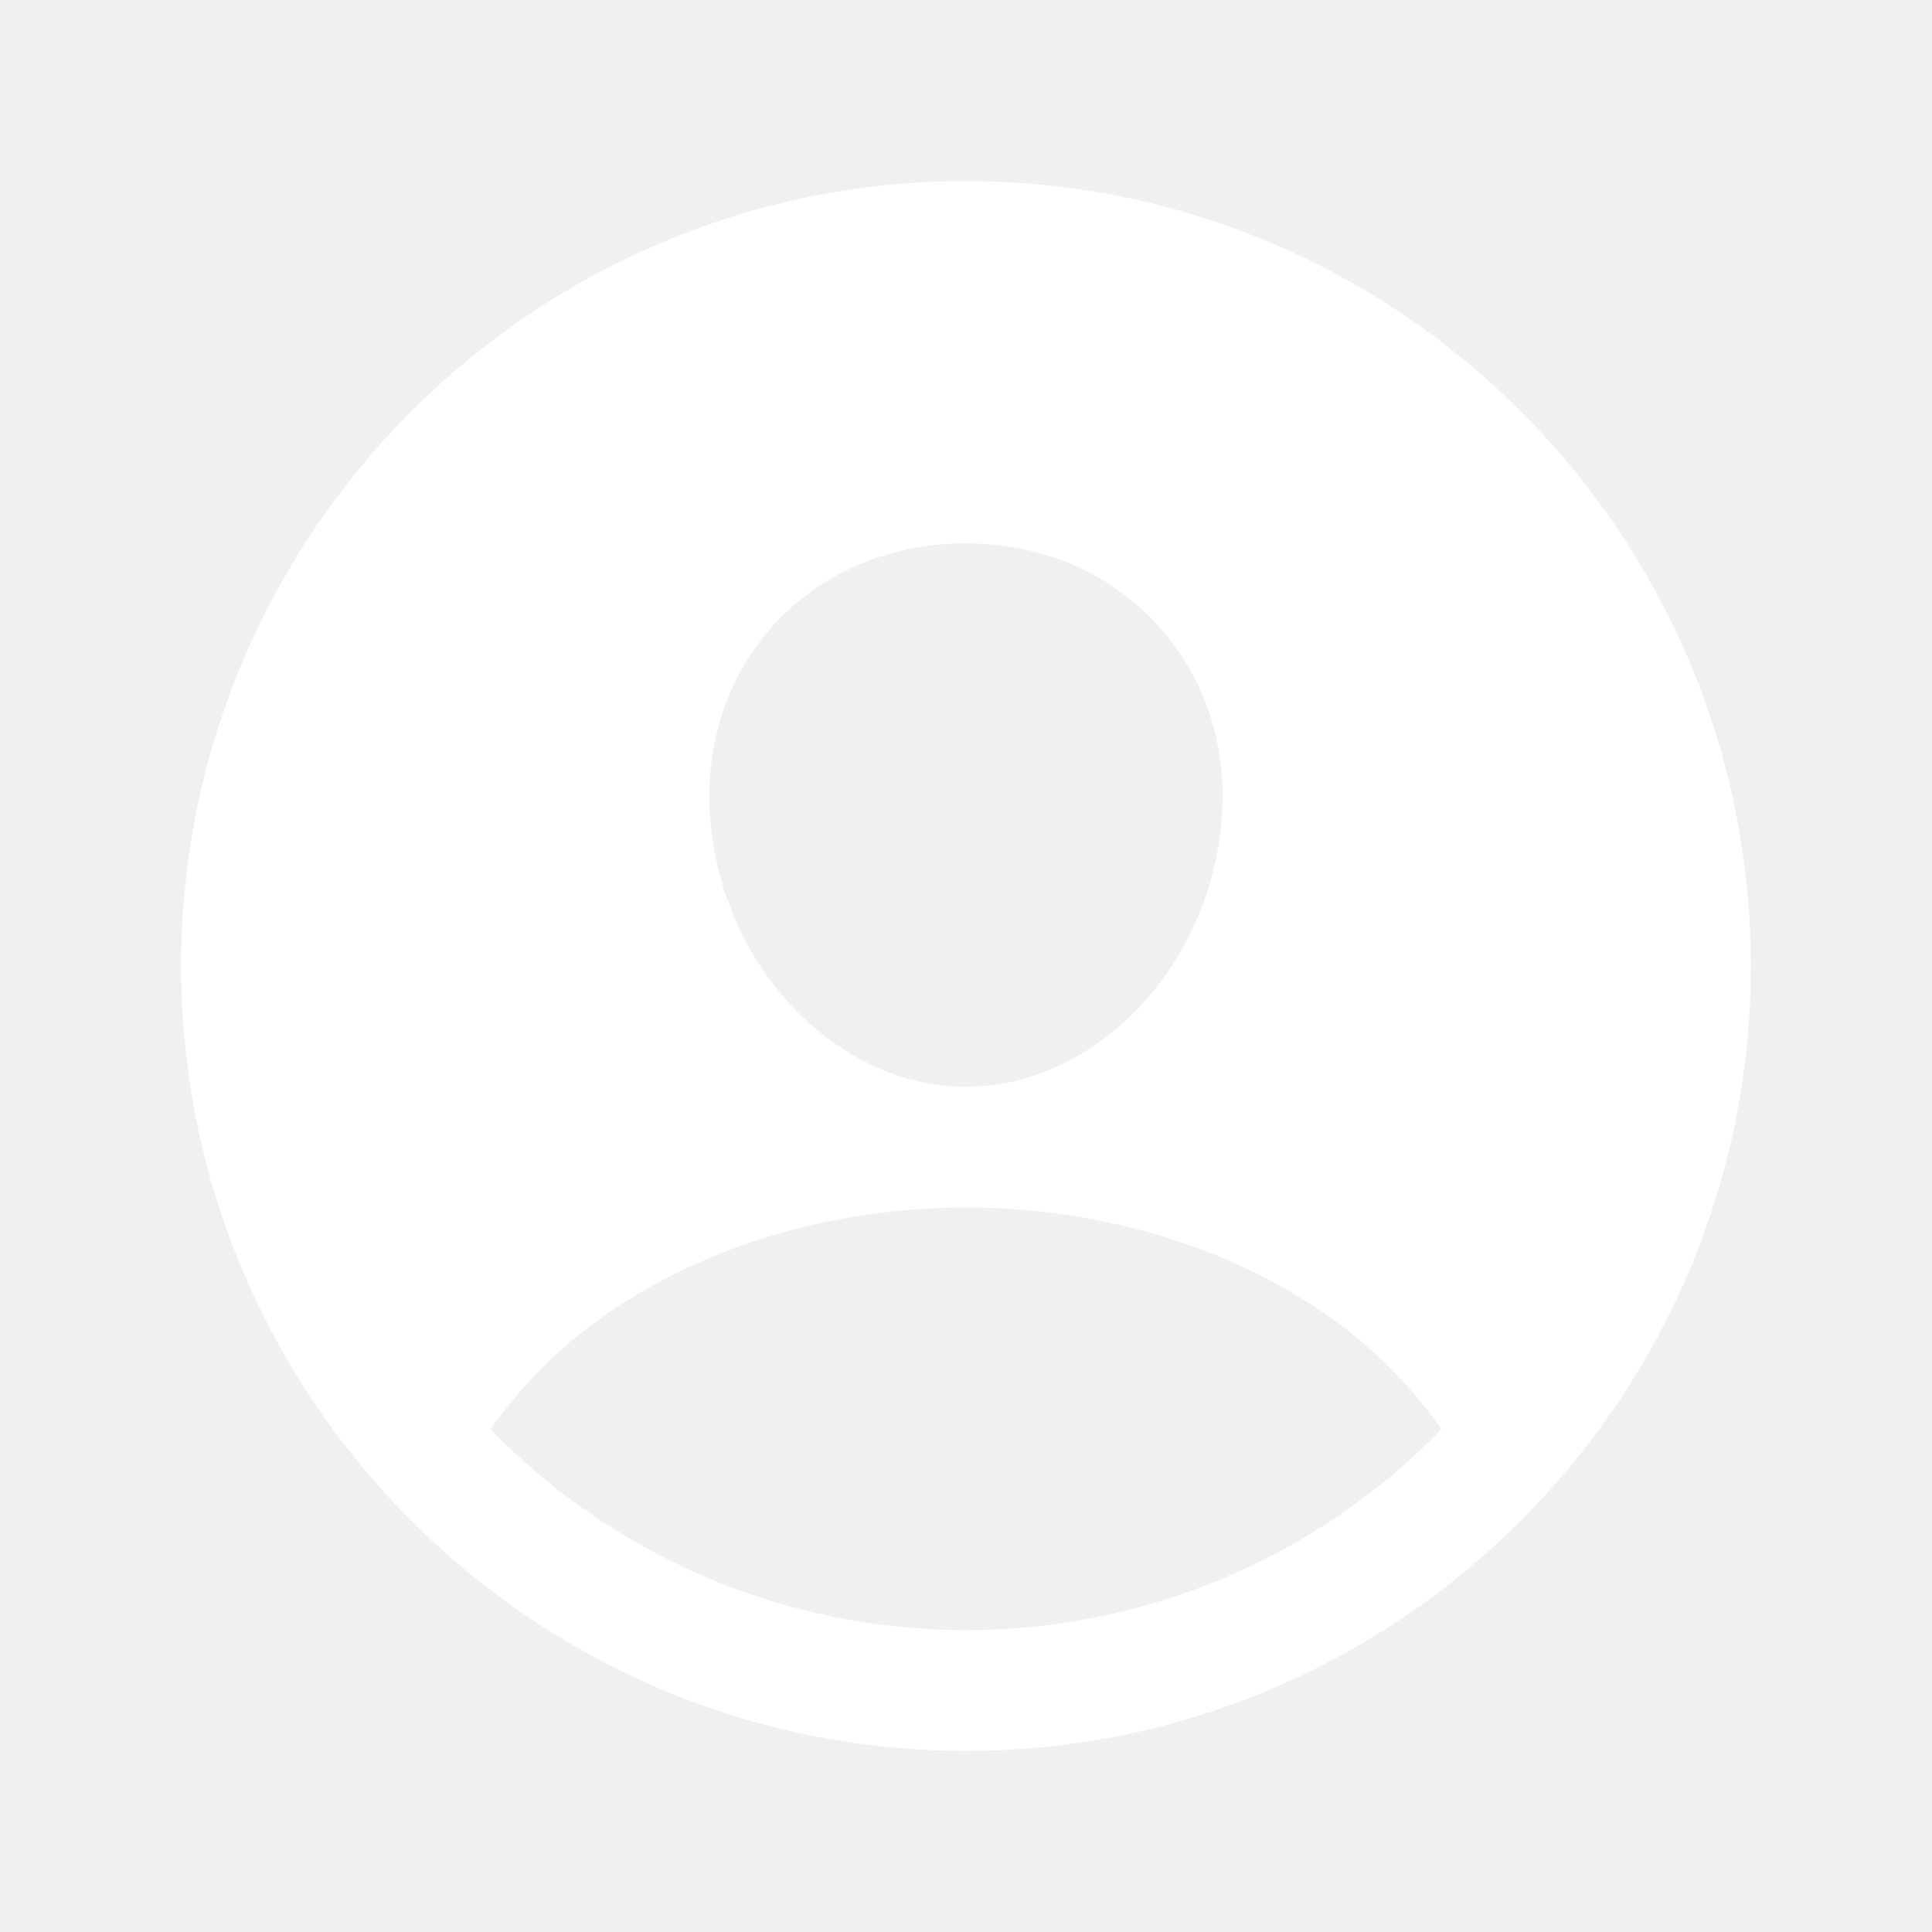
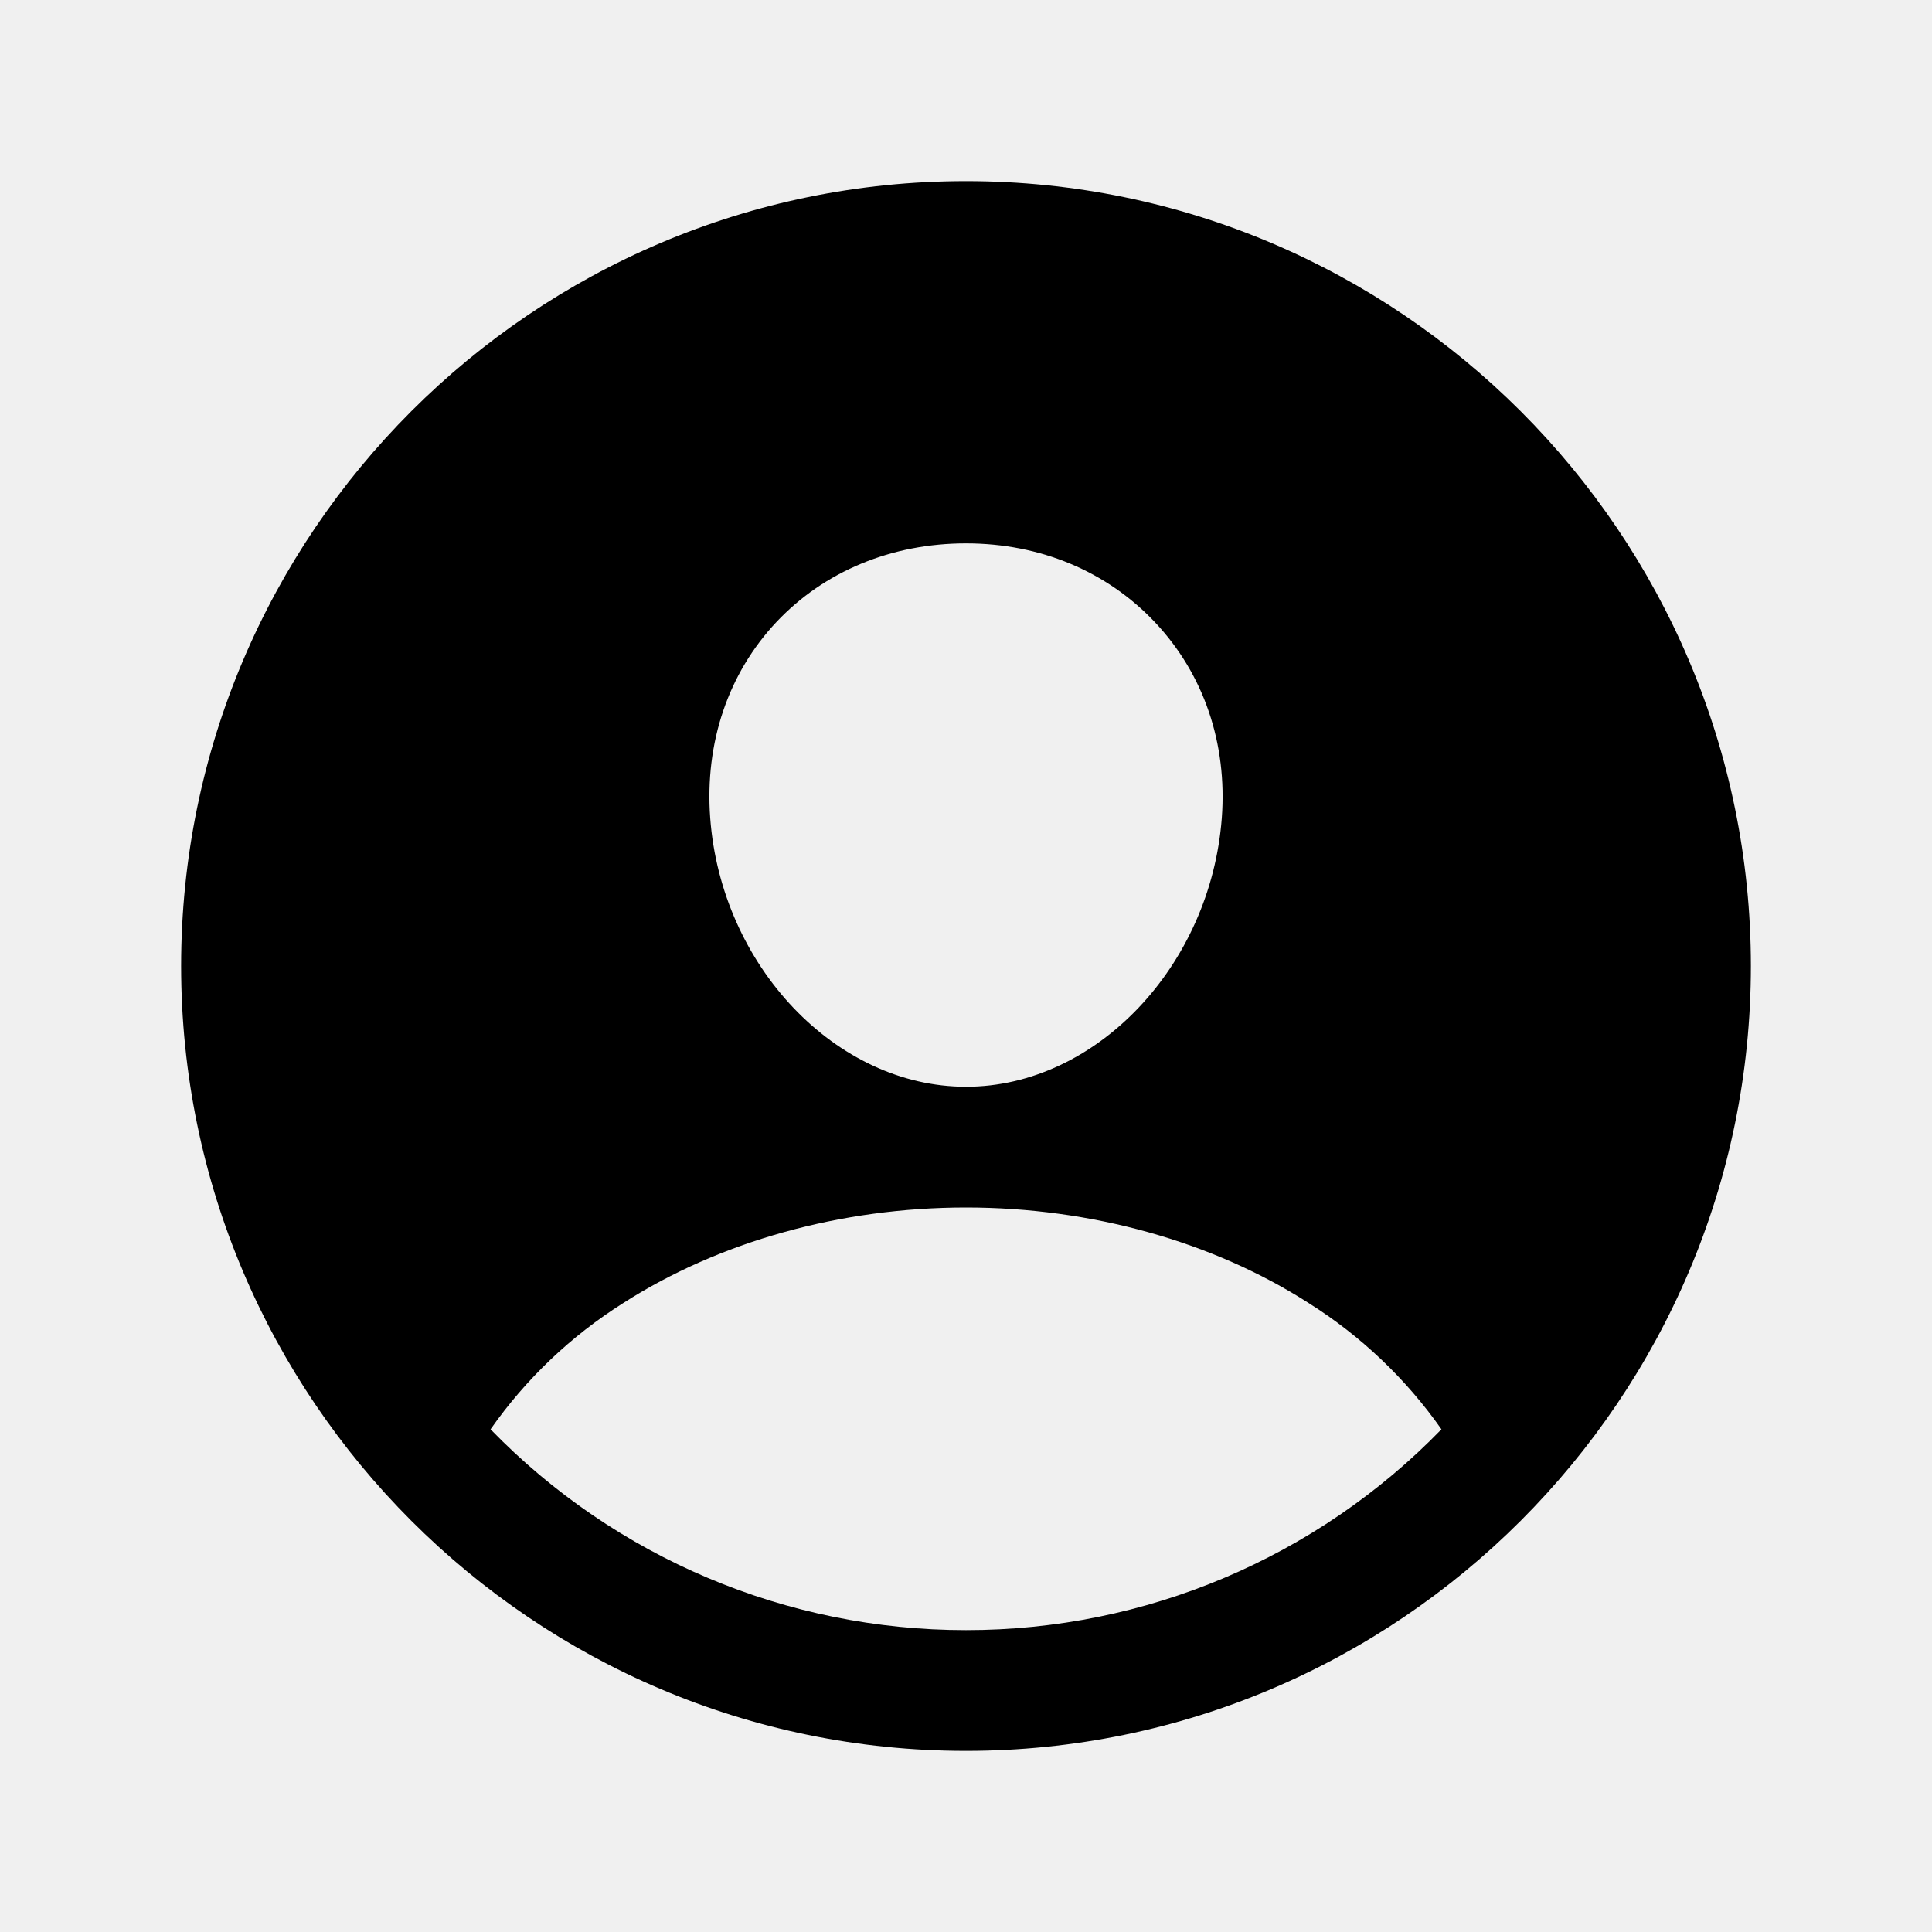
<svg xmlns="http://www.w3.org/2000/svg" class="ionicon" viewBox="0 0 512 512">
-   <path d="M256 48C141.31 48 48 141.31 48 256s93.31 208 208 208 208-93.31 208-208S370.69 48 256 48zm-50.22 116.82C218.45 151.39 236.28 144 256 144s37.39 7.44 50.11 20.94c12.89 13.68 19.16 32.06 17.68 51.82C320.83 256 290.43 288 256 288s-64.89-32-67.79-71.25c-1.47-19.92 4.79-38.36 17.57-51.93zM256 432a175.49 175.49 0 01-126-53.22 122.91 122.91 0 0135.14-33.44C190.63 329 222.89 320 256 320s65.37 9 90.83 25.34A122.87 122.87 0 01382 378.78 175.45 175.45 0 01256 432z" fill="#fff" />
+   <path d="M256 48C141.31 48 48 141.31 48 256s93.31 208 208 208 208-93.31 208-208S370.69 48 256 48zm-50.22 116.82C218.45 151.39 236.28 144 256 144s37.39 7.44 50.11 20.94c12.89 13.68 19.16 32.06 17.68 51.82C320.83 256 290.43 288 256 288s-64.89-32-67.79-71.25c-1.47-19.92 4.79-38.36 17.57-51.93zM256 432a175.49 175.49 0 01-126-53.22 122.91 122.91 0 0135.14-33.44C190.63 329 222.89 320 256 320s65.37 9 90.83 25.34A122.87 122.87 0 01382 378.78 175.45 175.45 0 01256 432z" fill="#000" />
</svg>
